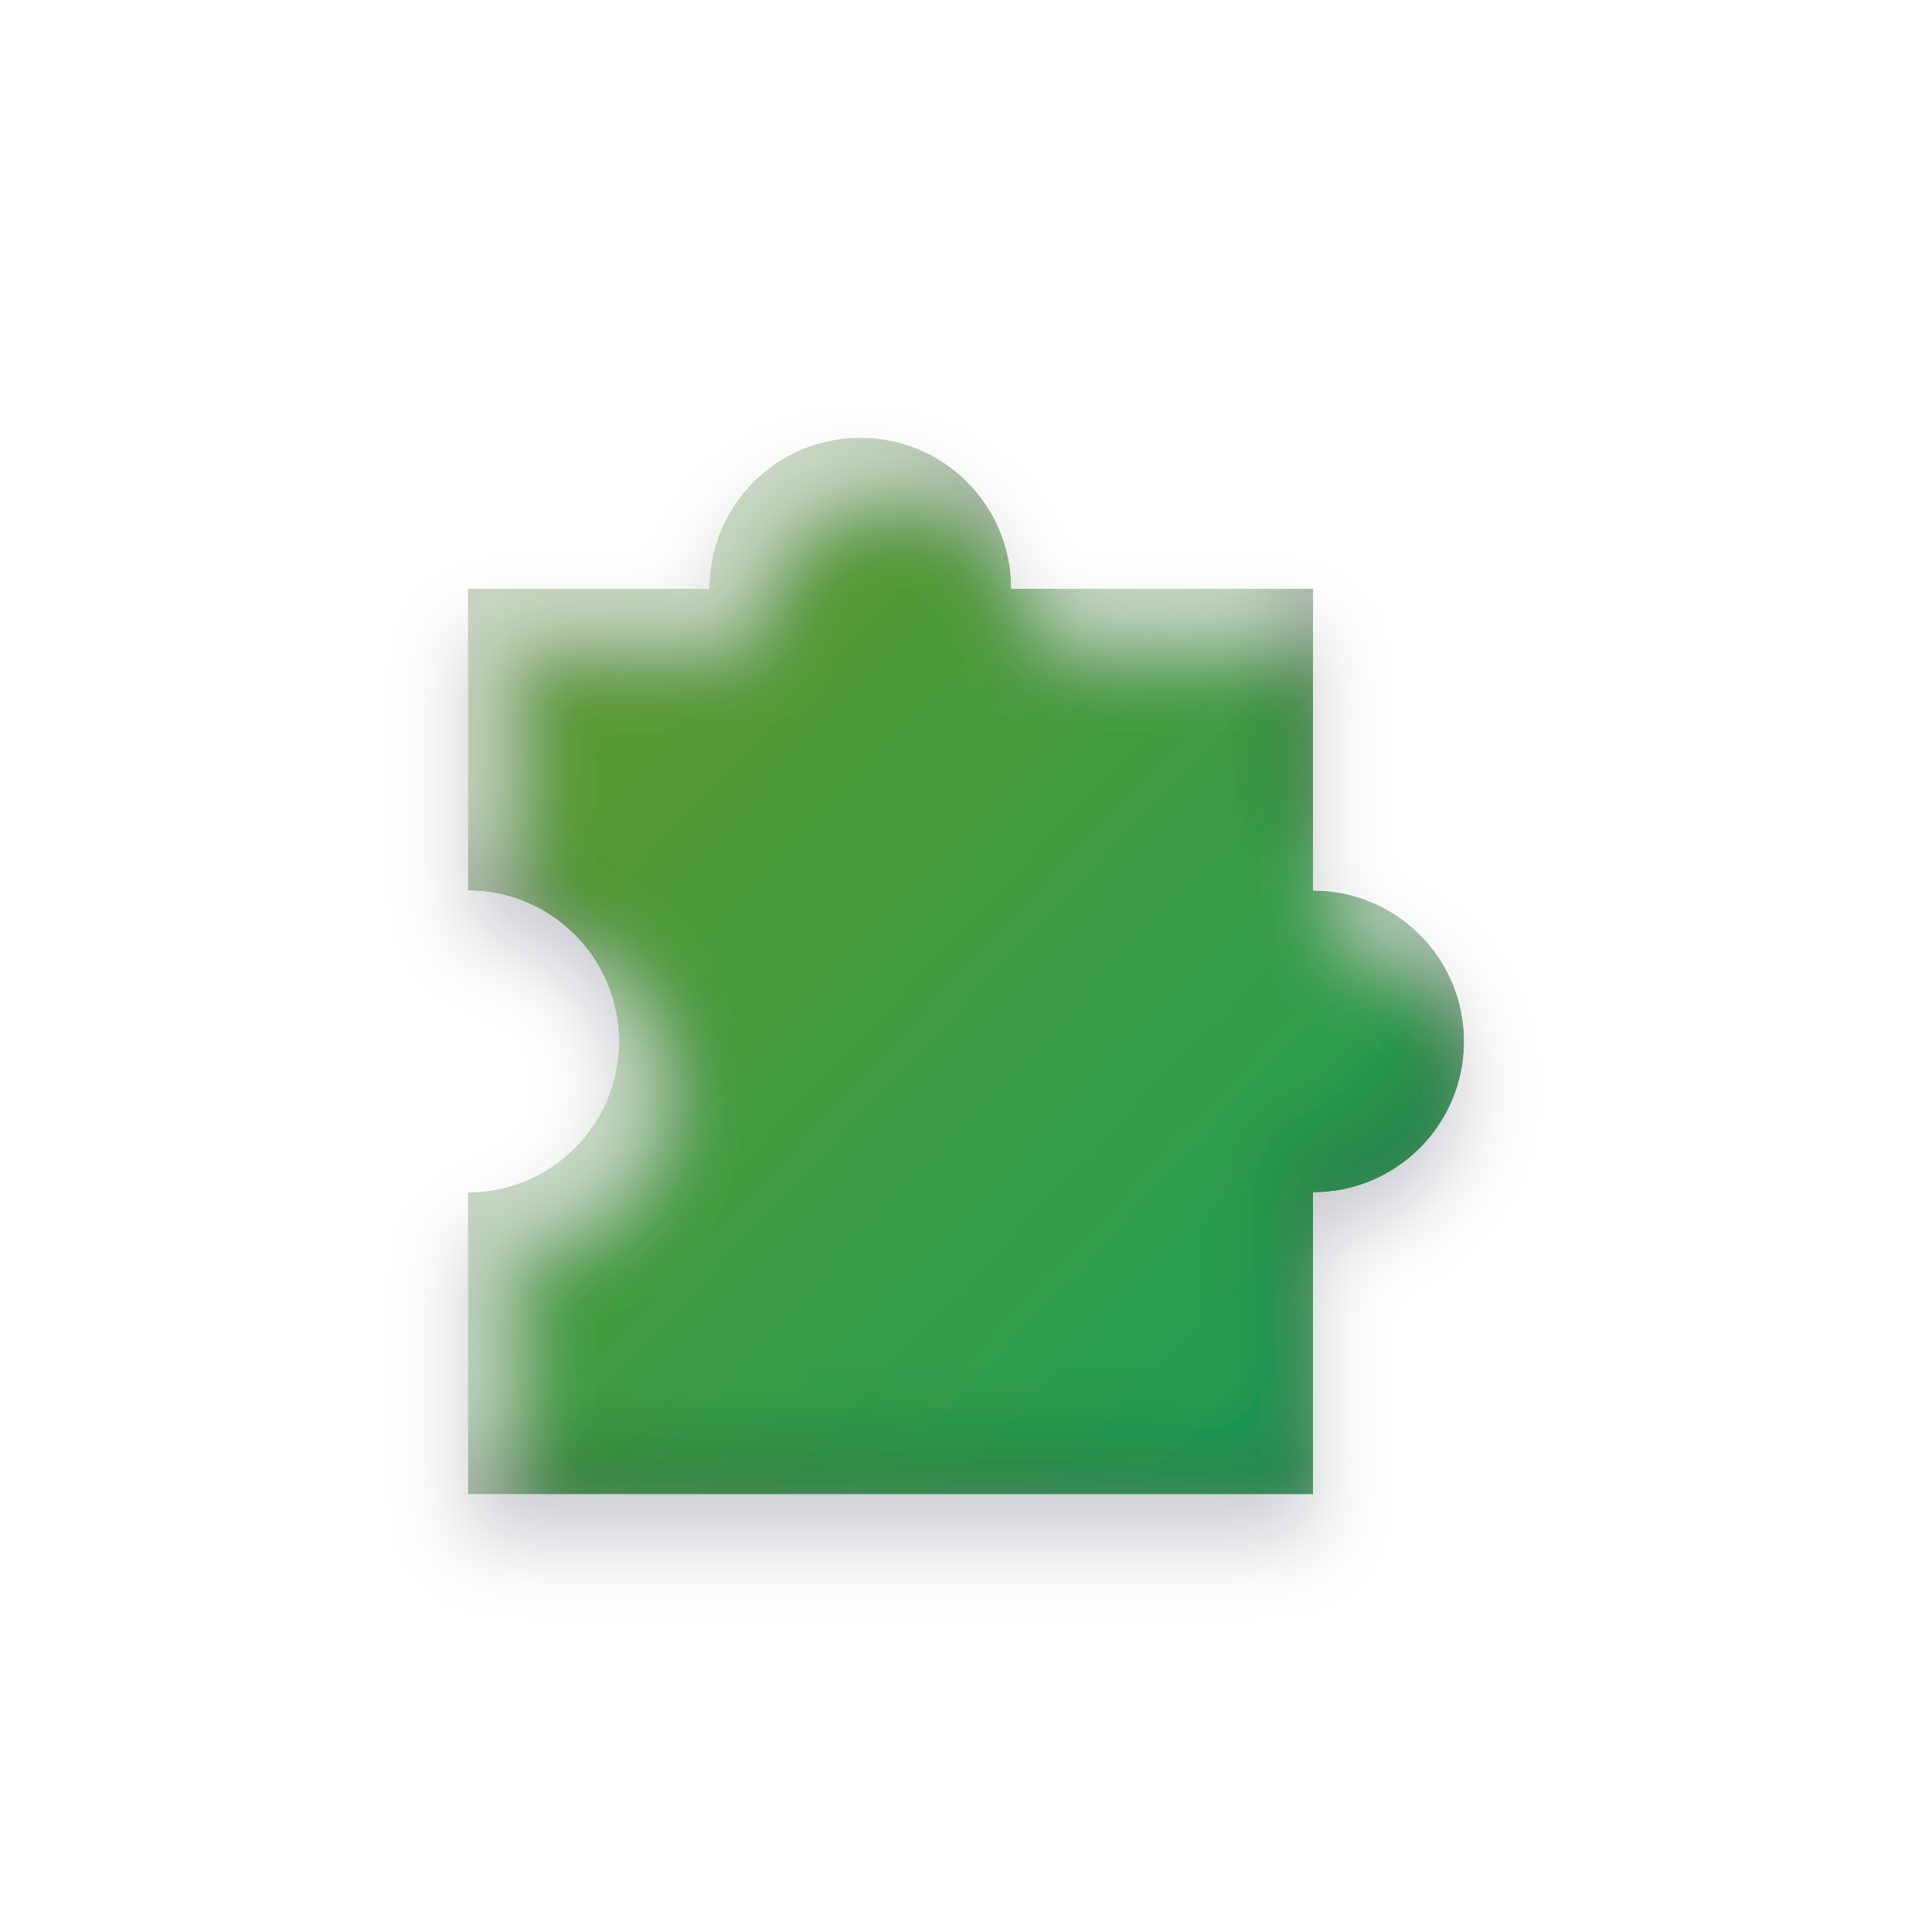
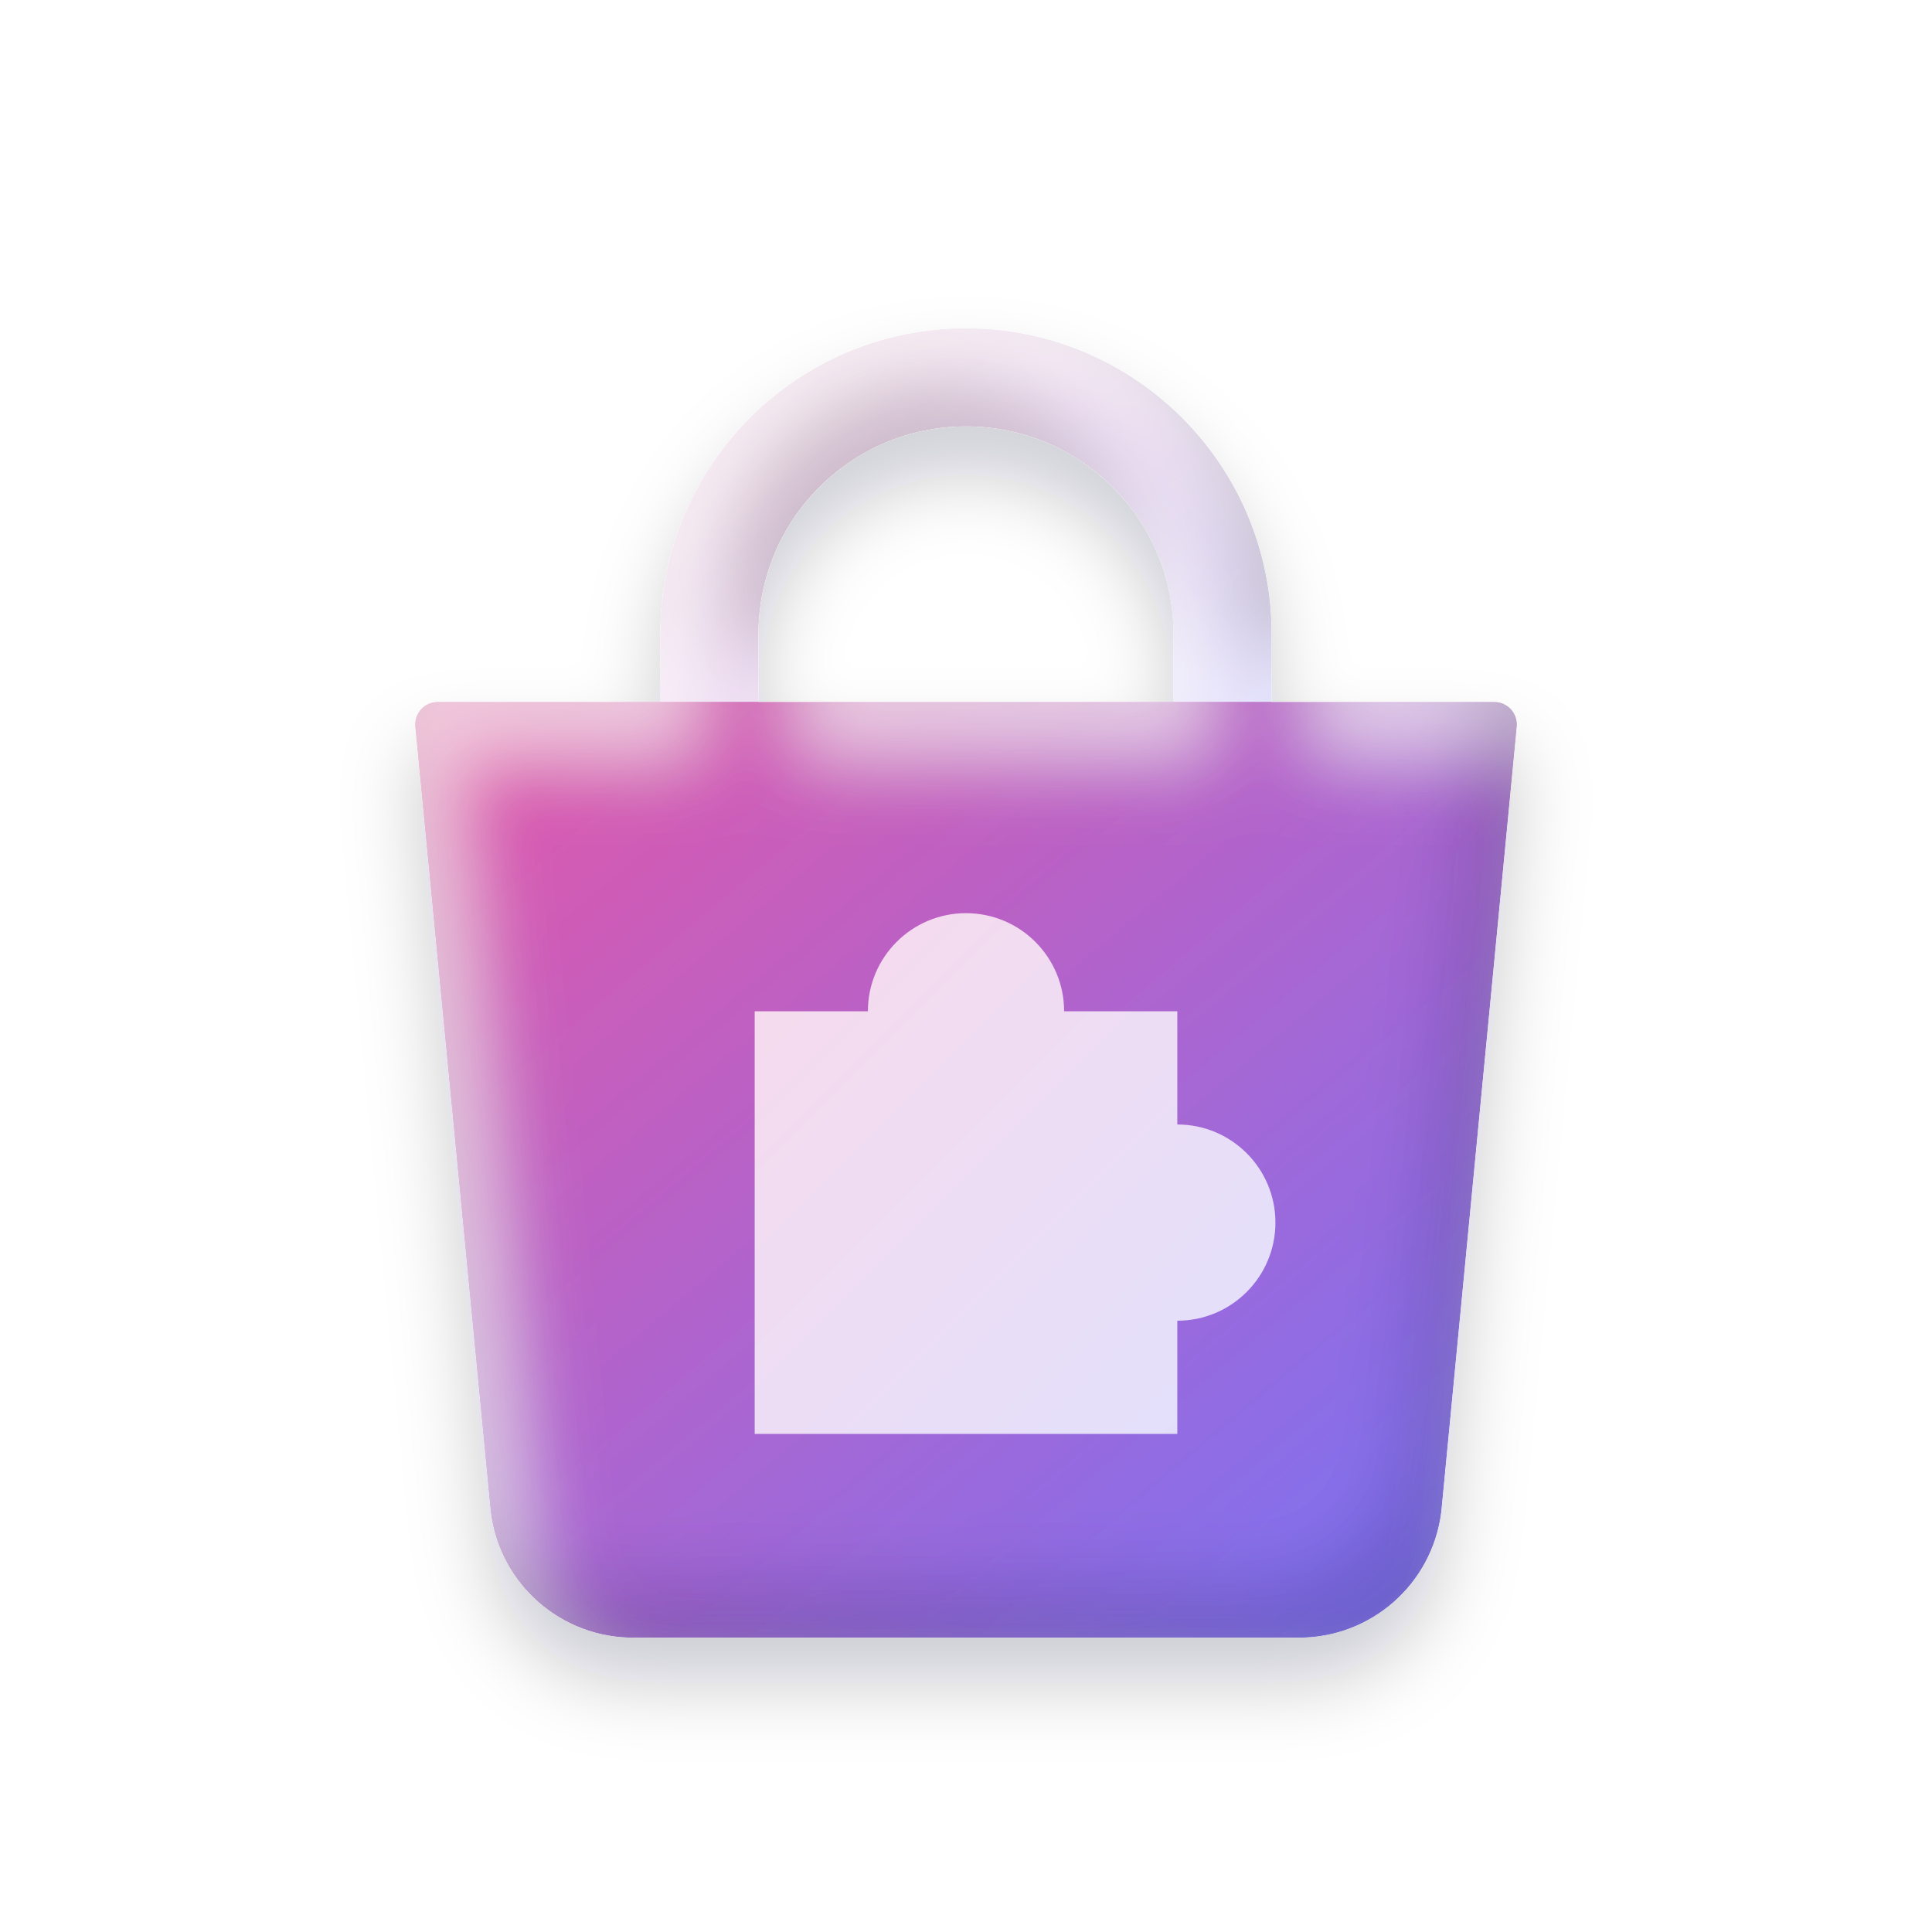
<svg xmlns="http://www.w3.org/2000/svg" width="128" height="128" viewBox="0 0 256 256">
  <defs>
    <linearGradient id="g" x1="0" y1="0" x2="1" y2="1">
-       <stop offset="0" stop-color="#699726" />
-       <stop offset="1" stop-color="#179f5d" />
+       <stop offset="0" stop-color="#e057aa" />
+       <stop offset="1" stop-color="#7873f5" />
    </linearGradient>
    <linearGradient id="h" x1="0" y1="0" x2="1" y2="1">
-       <stop offset="0" stop-color="#dee8cf" />
-       <stop offset="1" stop-color="#cceadb" />
+       <stop offset="0" stop-color="#f8daec" />
+       <stop offset="1" stop-color="#e1e0fd" />
    </linearGradient>
    <filter id="c" x="-25%" y="-25%" width="150%" height="150%">
      <feGaussianBlur in="SourceAlpha" stdDeviation="5" result="b" />
      <feOffset in="b" dx="5" dy="7" result="o1" />
      <feComposite in="SourceAlpha" in2="o1" operator="out" result="hi" />
      <feFlood flood-color="#ffffff" flood-opacity="0.55" />
      <feComposite in2="hi" operator="in" result="hiC" />
      <feOffset in="b" dx="-5" dy="-7" result="o2" />
      <feComposite in="SourceAlpha" in2="o2" operator="out" result="sh" />
      <feFlood flood-color="#1b1030" flood-opacity="0.32" />
      <feComposite in2="sh" operator="in" result="shC" />
      <feMerge result="lit">
        <feMergeNode in="SourceGraphic" />
        <feMergeNode in="hiC" />
        <feMergeNode in="shC" />
      </feMerge>
      <feComposite in="lit" in2="SourceAlpha" operator="in" result="body" />
      <feGaussianBlur in="SourceAlpha" stdDeviation="5" result="d" />
      <feOffset in="d" dy="6" result="dd" />
      <feFlood flood-color="#1b1030" flood-opacity="0.2" />
      <feComposite in2="dd" operator="in" result="drop" />
      <feMerge>
        <feMergeNode in="drop" />
        <feMergeNode in="body" />
      </feMerge>
    </filter>
  </defs>
  <g filter="url(#c)">
-     <path d="M62 78h32a20 20 0 1 1 40 0h40v40a20 20 0 1 1 0 40v40H62v-40a20 20 0 1 0 0-40z" fill="url(#g)" />
+     <path d="M94 104V84a34 34 0 0 1 68 0v20" fill="none" stroke="url(#h)" stroke-width="13" stroke-linecap="round" stroke-linejoin="round" />
+     <path d="M58 96h140l-10 104a16 16 0 0 1-16 14H84a16 16 0 0 1-16-14z" fill="url(#g)" stroke="url(#g)" stroke-width="6" stroke-linejoin="round" />
+     <path d="M100 134h15a13 13 0 1 1 26 0h15v15a13 13 0 1 1 0 26v15h-56z" fill="url(#h)" />
  </g>
</svg>
